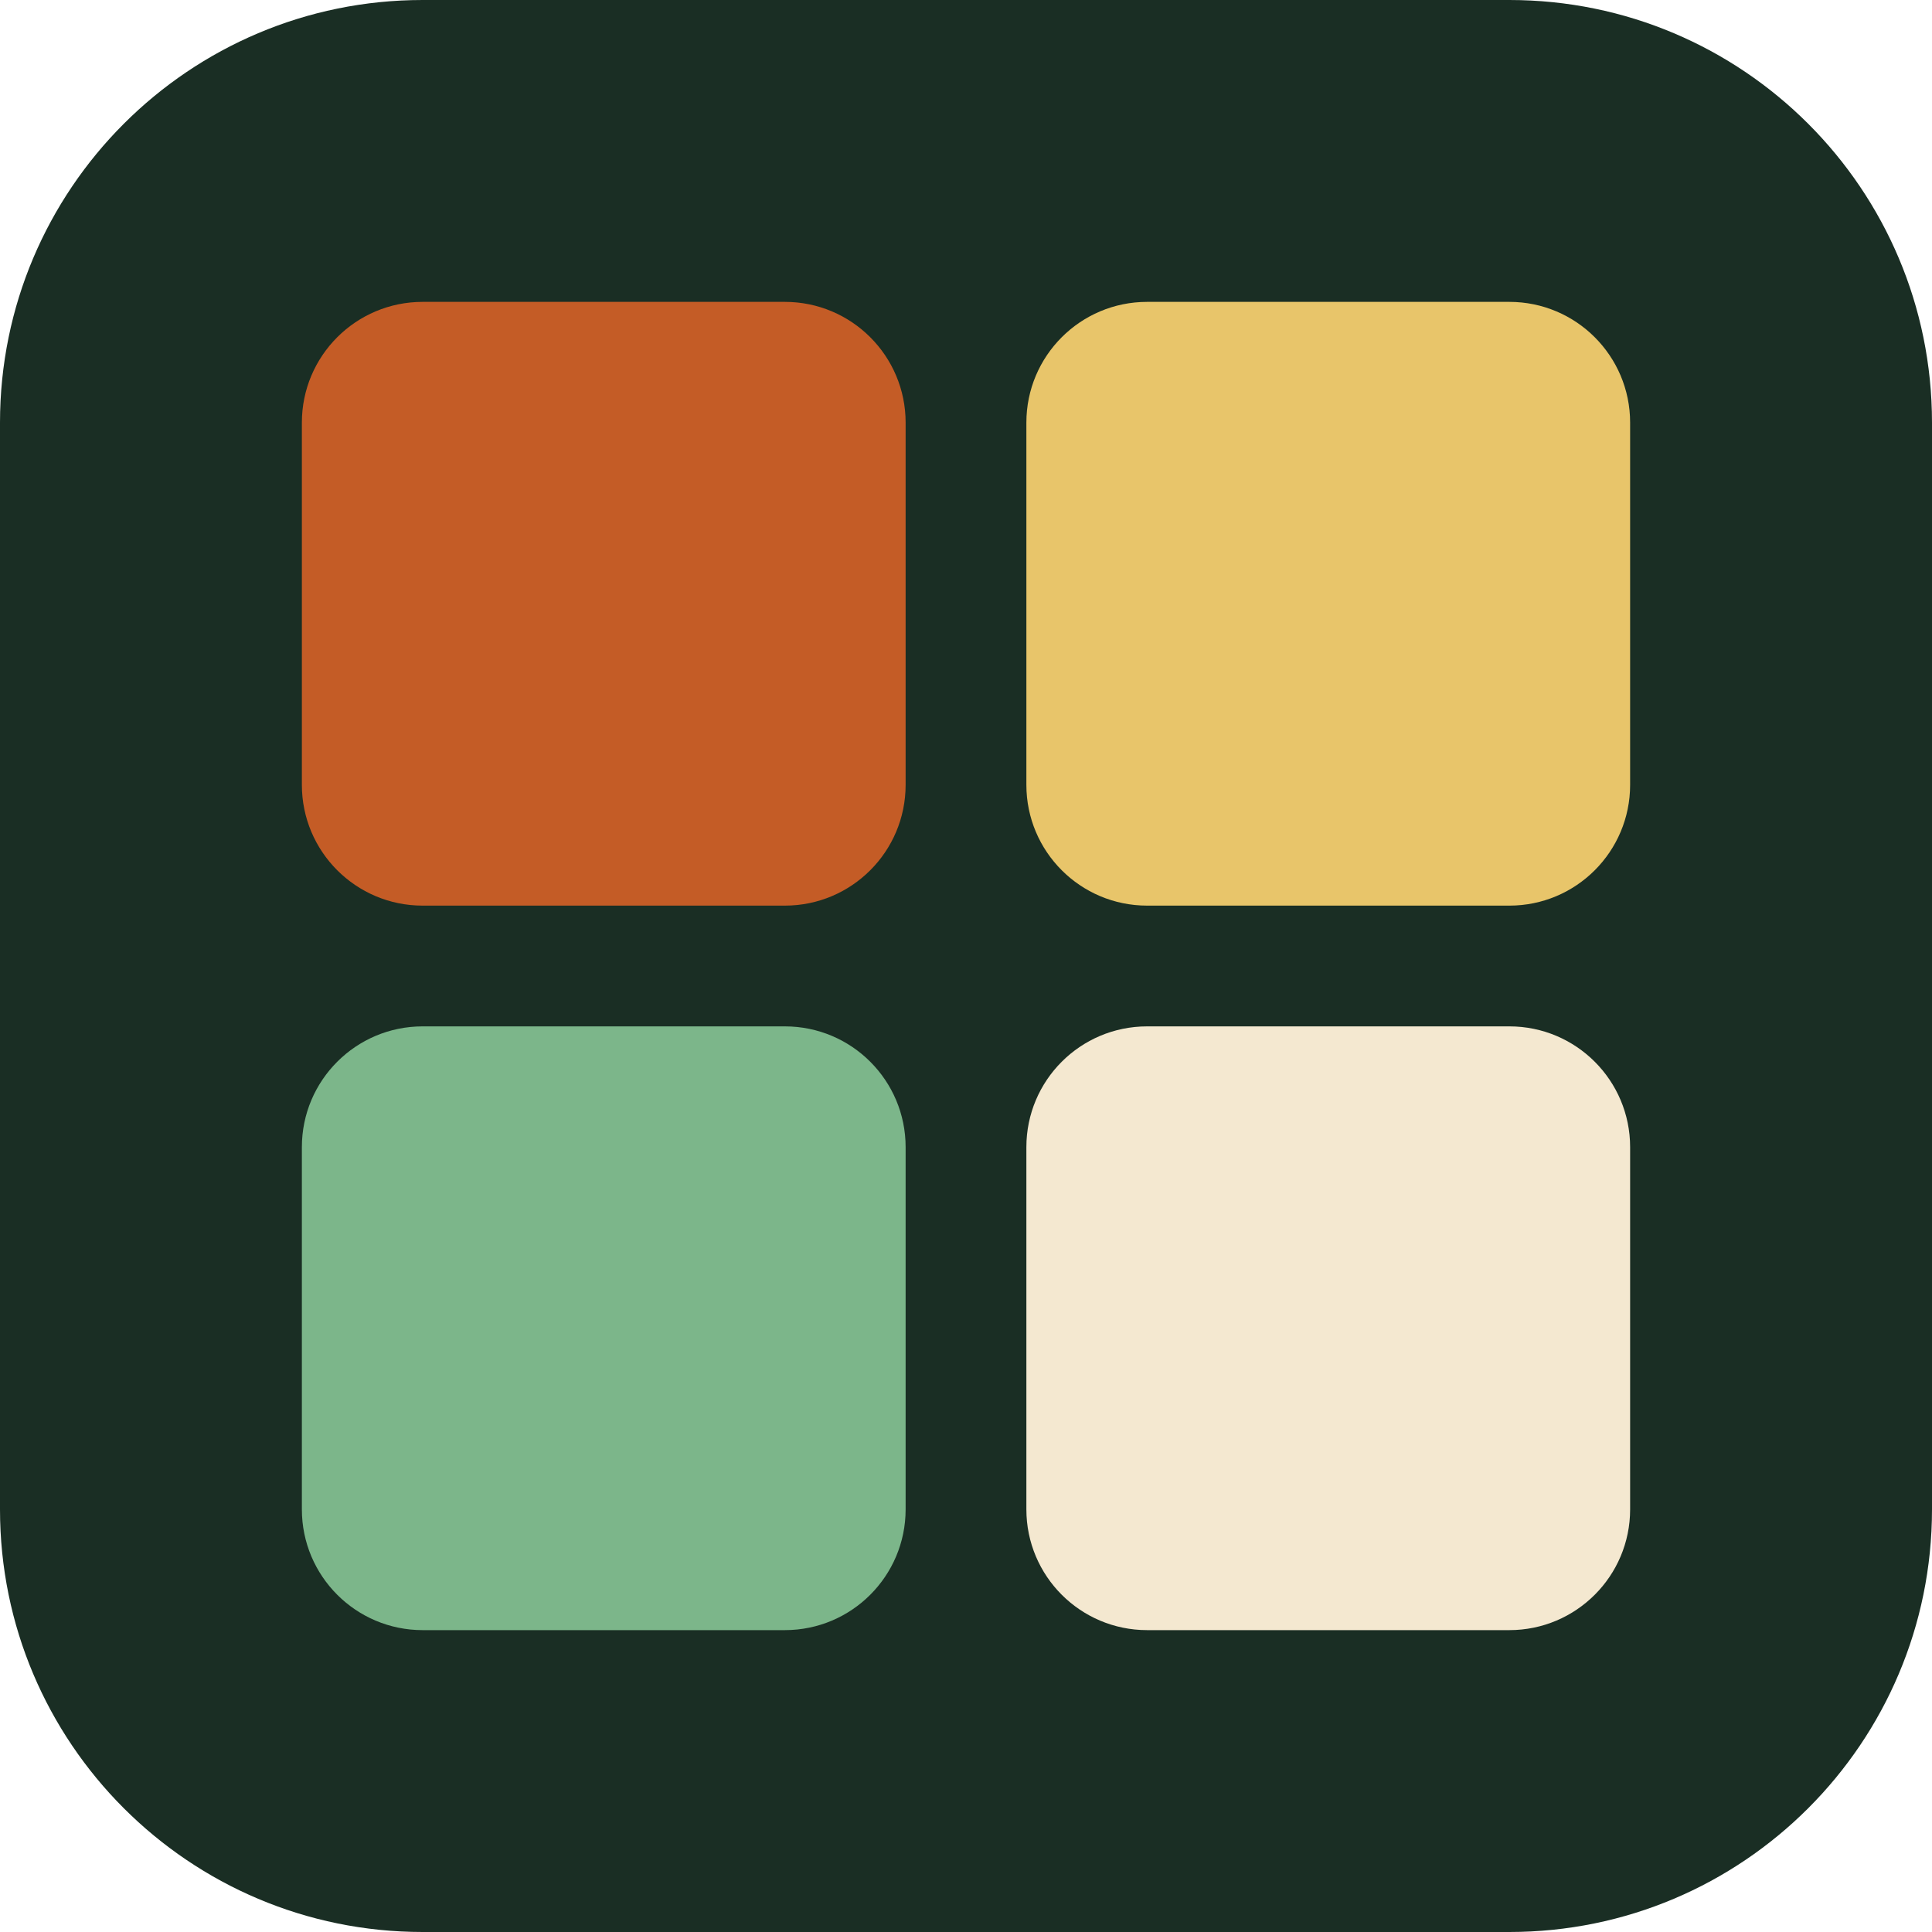
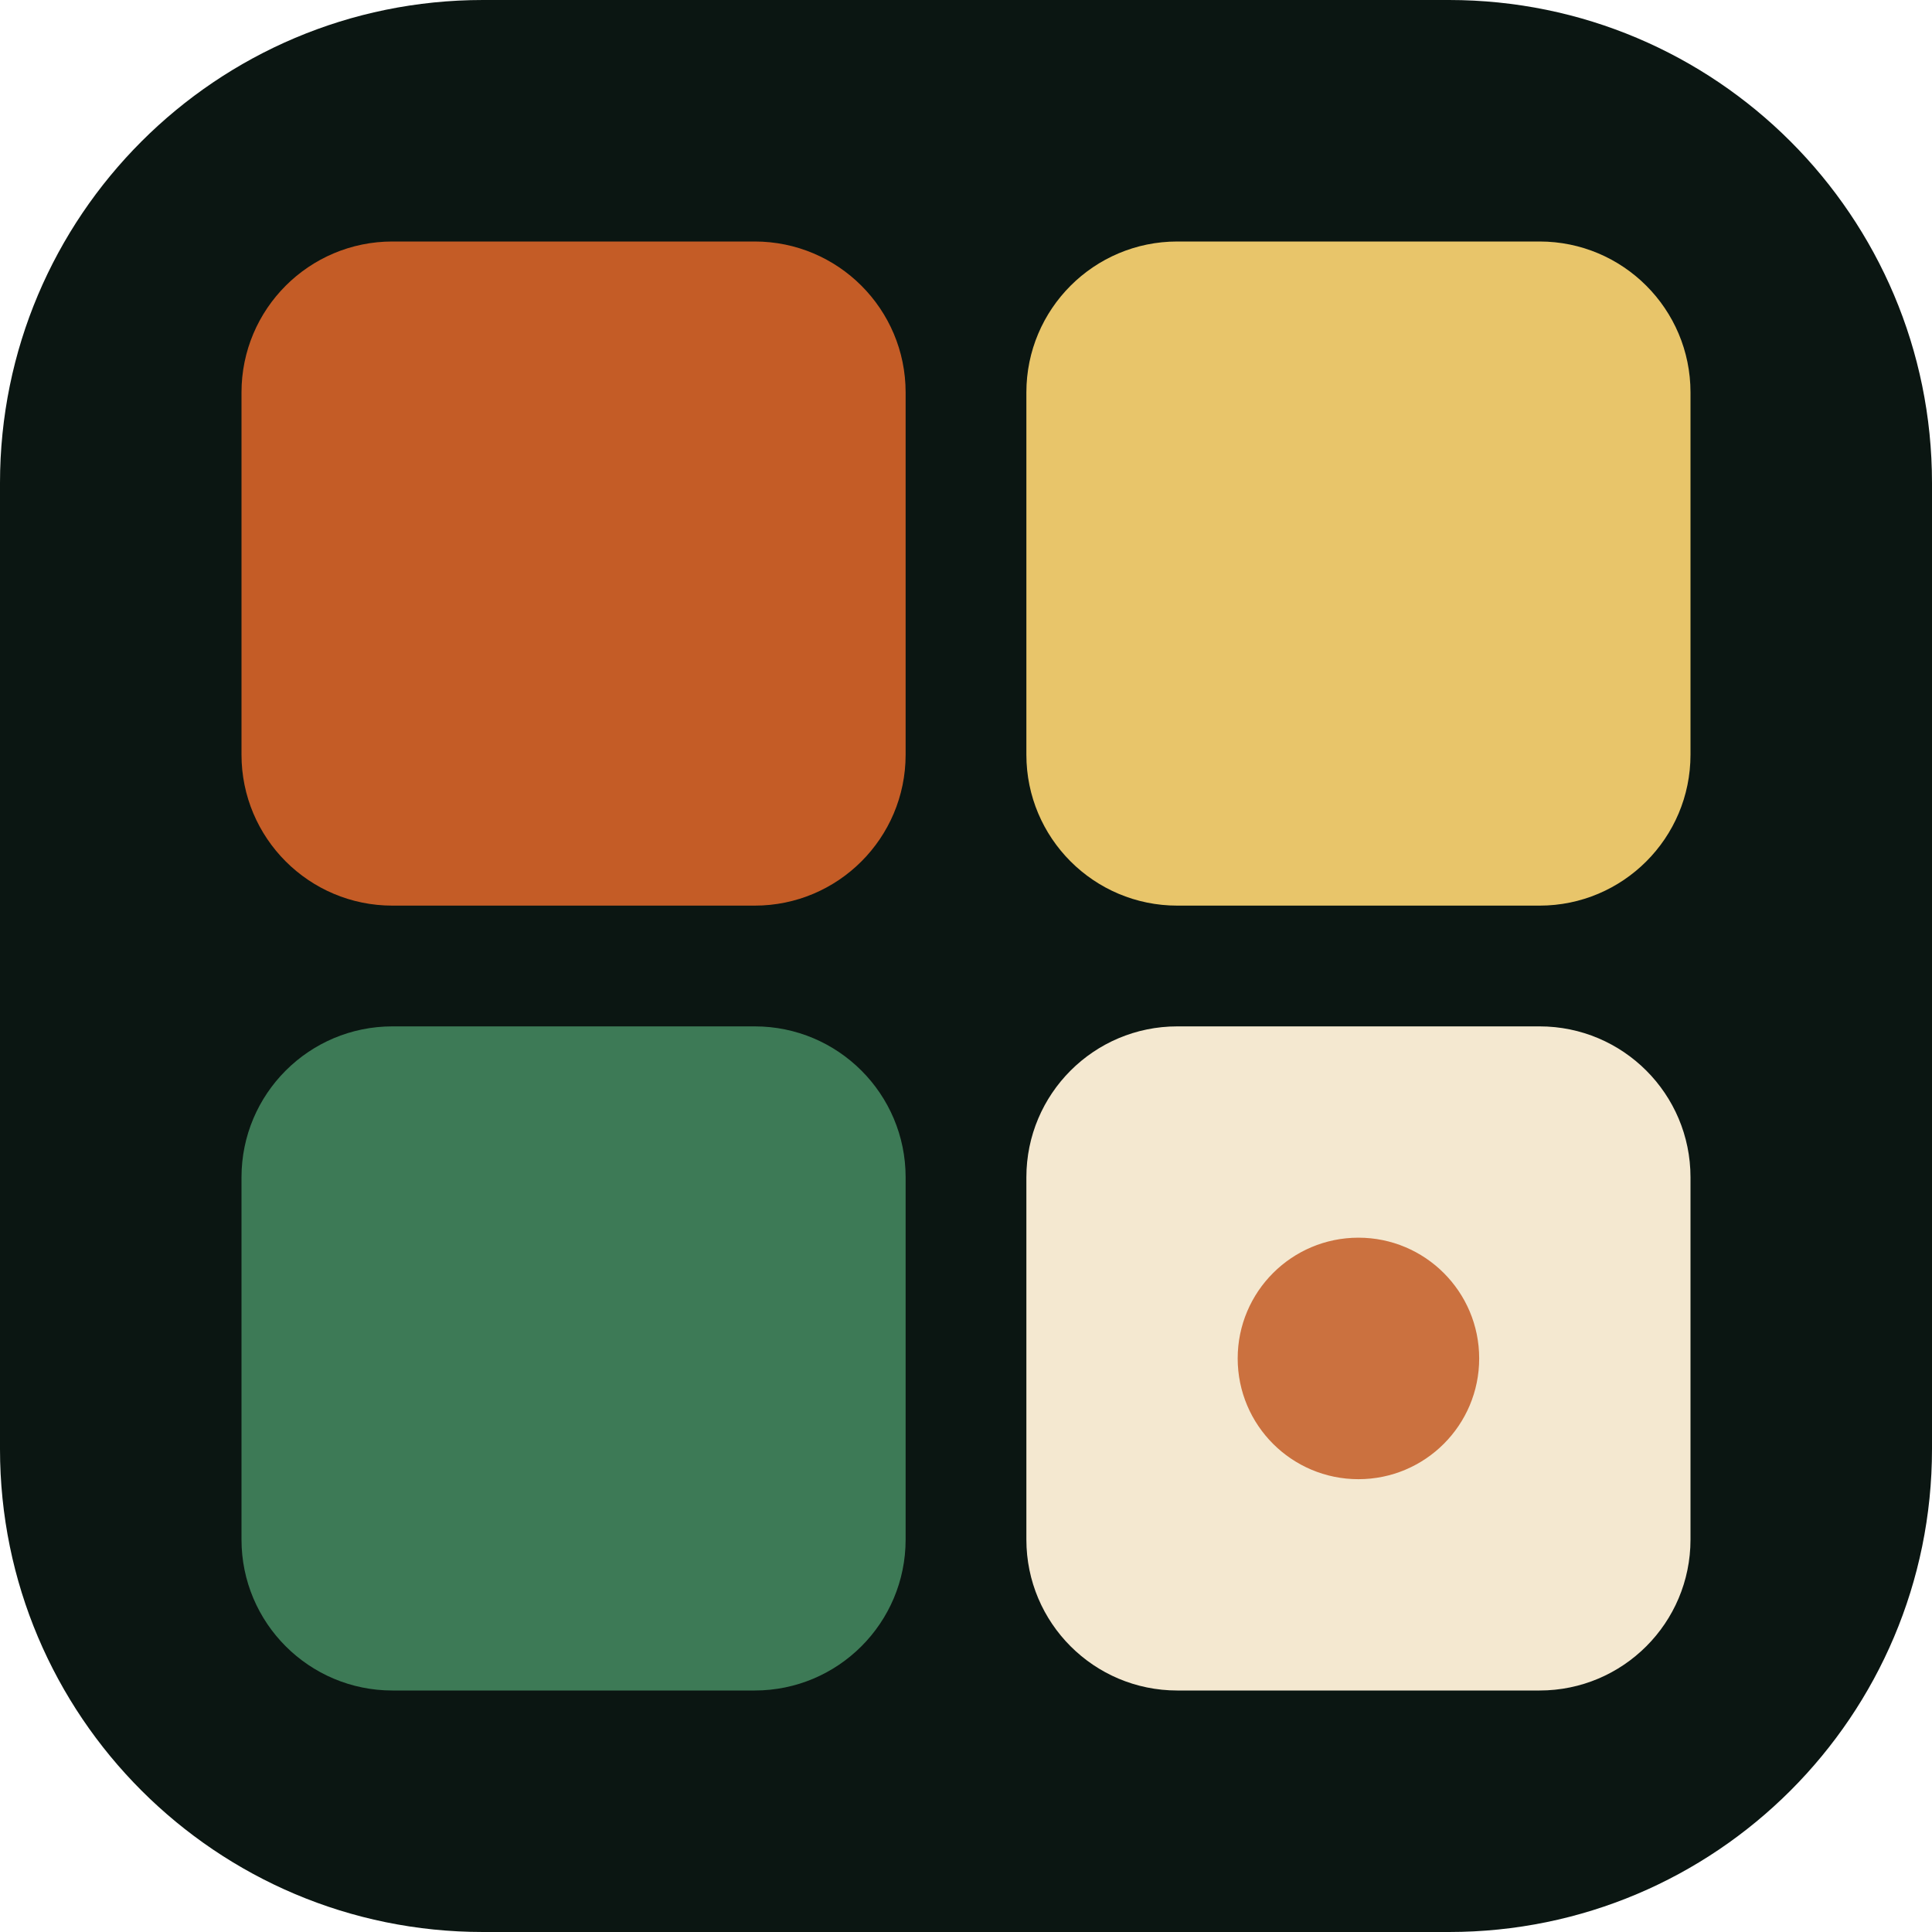
<svg xmlns="http://www.w3.org/2000/svg" viewBox="0 0 64 64" fill="none">
-   <rect width="64" height="64" rx="14" fill="#1A2E24" />
-   <rect x="10" y="10" width="20" height="20" rx="4" fill="#C45C26" />
-   <rect x="34" y="10" width="20" height="20" rx="4" fill="#E8C56A" />
-   <rect x="10" y="34" width="20" height="20" rx="4" fill="#7CB68A" />
-   <rect x="34" y="34" width="20" height="20" rx="4" fill="#F4E8D0" />
+   <rect width="64" height="64" rx="16" fill="#0B1612" />
+   <rect x="8" y="8" width="22" height="22" rx="5" fill="#C45C26" />
+   <rect x="34" y="8" width="22" height="22" rx="5" fill="#E8C56A" />
+   <rect x="8" y="34" width="22" height="22" rx="5" fill="#3D7A56" />
+   <rect x="34" y="34" width="22" height="22" rx="5" fill="#F4E8D0" />
+   <circle cx="45" cy="45" r="4" fill="#C45C26" opacity=".85" />
</svg>
